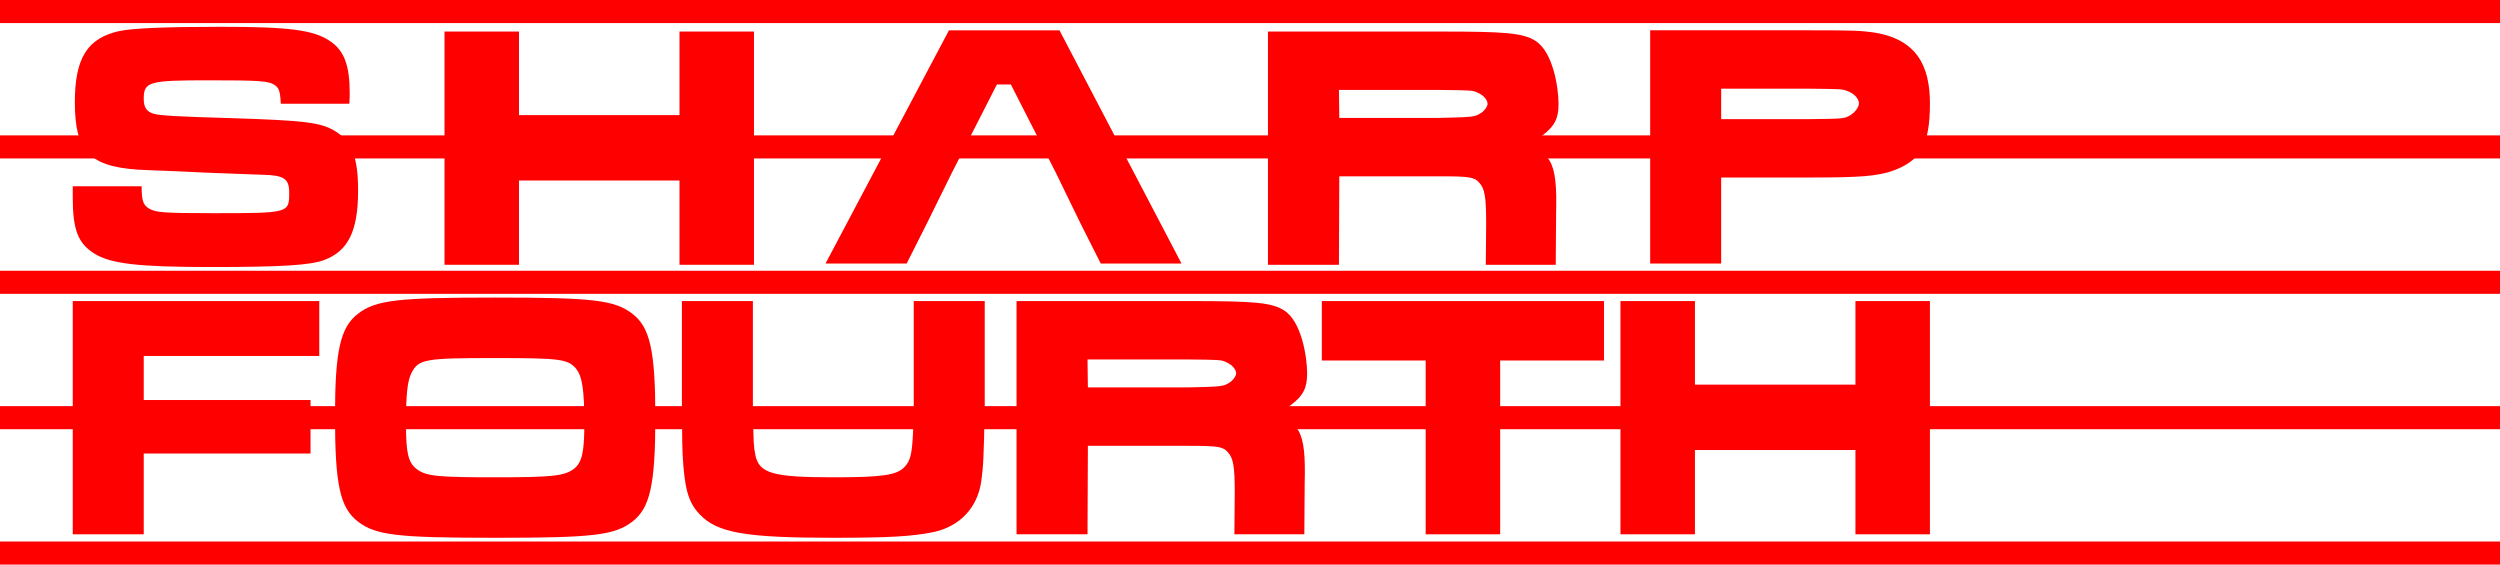
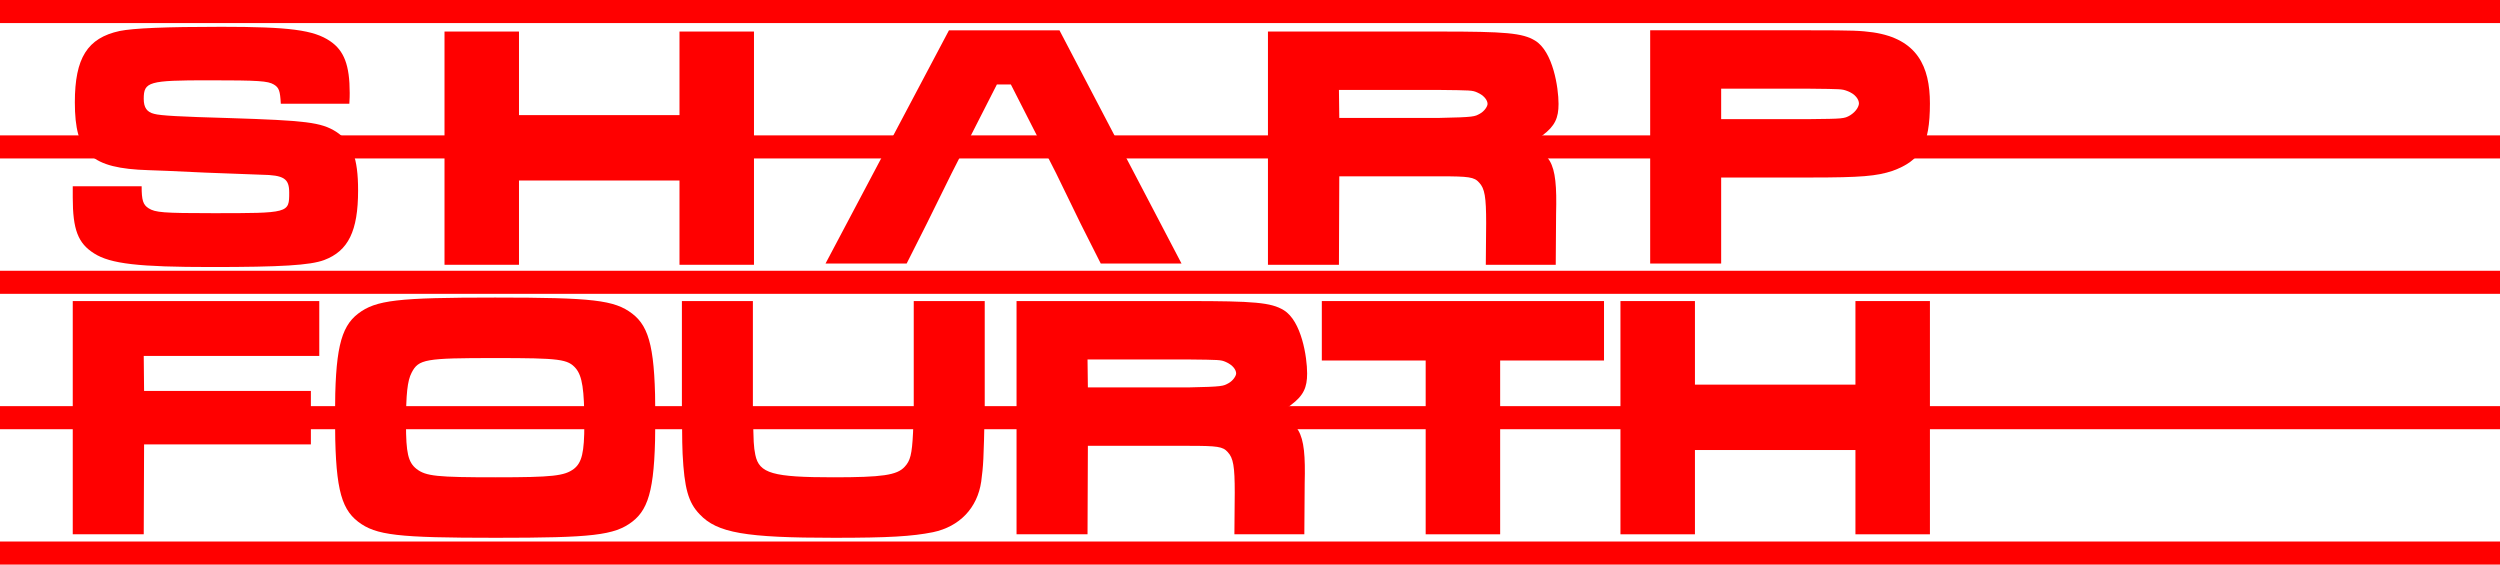
<svg xmlns="http://www.w3.org/2000/svg" width="100%" height="100%" viewBox="0 0 2059 465" version="1.1" xml:space="preserve" style="fill-rule:evenodd;clip-rule:evenodd;stroke-linejoin:round;stroke-miterlimit:2;">
  <g id="Layer2" transform="matrix(1,0,0,1,-213.521,-380.744)">
    <g id="Fourth" transform="matrix(1,0,0,1,-396,-52)">
      <g transform="matrix(288,0,0,288,655.901,872.792)">
-         <path d="M0.047,-0.667L0.047,-0L0.25,-0L0.25,-0.231L0.727,-0.231L0.727,-0.384L0.25,-0.384L0.25,-0.51L0.752,-0.51L0.752,-0.667L0.047,-0.667Z" style="fill:rgb(255,0,0);fill-rule:nonzero;" />
+         <path d="M0.047,-0.667L0.047,-0L0.25,-0L0.251,-0.257L0.728,-0.257L0.728,-0.41L0.251,-0.41L0.25,-0.51L0.752,-0.51L0.752,-0.667L0.047,-0.667Z" style="fill:rgb(255,0,0);fill-rule:nonzero;" />
      </g>
      <g transform="matrix(288,0,0,288,875.933,872.792)">
        <path d="M0.491,-0.677C0.212,-0.677 0.15,-0.67 0.099,-0.631C0.048,-0.592 0.033,-0.524 0.033,-0.338C0.033,-0.142 0.047,-0.076 0.099,-0.036C0.15,0.003 0.212,0.01 0.493,0.01C0.769,0.01 0.832,0.003 0.883,-0.036C0.934,-0.075 0.949,-0.142 0.949,-0.334C0.949,-0.525 0.934,-0.592 0.883,-0.631C0.832,-0.67 0.77,-0.677 0.491,-0.677ZM0.491,-0.504C0.677,-0.504 0.699,-0.501 0.722,-0.474C0.74,-0.452 0.746,-0.414 0.746,-0.315C0.746,-0.234 0.739,-0.205 0.716,-0.187C0.689,-0.167 0.656,-0.163 0.493,-0.163C0.325,-0.163 0.293,-0.166 0.266,-0.187C0.242,-0.206 0.236,-0.233 0.236,-0.316C0.236,-0.401 0.24,-0.439 0.252,-0.462C0.272,-0.501 0.291,-0.504 0.491,-0.504Z" style="fill:rgb(255,0,0);fill-rule:nonzero;" />
      </g>
      <g transform="matrix(288,0,0,288,1158.75,872.792)">
        <path d="M0.043,-0.667L0.043,-0.36C0.044,-0.252 0.044,-0.252 0.045,-0.23C0.05,-0.132 0.061,-0.091 0.094,-0.057C0.144,-0.004 0.224,0.01 0.479,0.01C0.634,0.01 0.701,0.006 0.761,-0.006C0.837,-0.022 0.888,-0.075 0.899,-0.151C0.905,-0.198 0.906,-0.209 0.909,-0.36L0.909,-0.667L0.706,-0.667L0.706,-0.36C0.706,-0.346 0.705,-0.314 0.704,-0.291C0.701,-0.228 0.696,-0.21 0.68,-0.193C0.658,-0.169 0.616,-0.163 0.476,-0.163C0.303,-0.163 0.264,-0.174 0.253,-0.227C0.248,-0.254 0.248,-0.255 0.246,-0.36L0.246,-0.667L0.043,-0.667Z" style="fill:rgb(255,0,0);fill-rule:nonzero;" />
      </g>
      <g transform="matrix(288,0,0,288,1433.21,872.792)">
        <path d="M0.047,-0L0.25,-0L0.251,-0.253L0.538,-0.253C0.622,-0.253 0.637,-0.251 0.651,-0.235C0.667,-0.218 0.671,-0.194 0.671,-0.119L0.67,-0L0.87,-0L0.871,-0.146C0.875,-0.3 0.857,-0.33 0.754,-0.342C0.794,-0.348 0.813,-0.355 0.832,-0.37C0.868,-0.397 0.878,-0.42 0.878,-0.46C0.878,-0.507 0.862,-0.61 0.811,-0.641C0.775,-0.663 0.726,-0.667 0.538,-0.667L0.047,-0.667L0.047,-0ZM0.251,-0.42L0.25,-0.5L0.536,-0.5C0.628,-0.499 0.631,-0.499 0.645,-0.493C0.666,-0.484 0.675,-0.47 0.675,-0.46C0.675,-0.453 0.666,-0.439 0.653,-0.432C0.638,-0.424 0.639,-0.422 0.537,-0.42L0.251,-0.42Z" style="fill:rgb(255,0,0);fill-rule:nonzero;" />
      </g>
      <g transform="matrix(288,0,0,288,1698.17,872.792)">
        <path d="M0,-0.667L0,-0.497L0.297,-0.497L0.297,-0L0.51,-0L0.51,-0.497L0.807,-0.497L0.807,-0.667L0,-0.667Z" style="fill:rgb(255,0,0);fill-rule:nonzero;" />
      </g>
      <g transform="matrix(288,0,0,288,1930.59,872.792)">
        <path d="M0.047,-0.667L0.047,-0L0.26,-0L0.26,-0.241L0.719,-0.241L0.719,-0L0.932,-0L0.932,-0.667L0.719,-0.667L0.719,-0.428L0.26,-0.428L0.26,-0.667L0.047,-0.667Z" style="fill:rgb(255,0,0);fill-rule:nonzero;" />
      </g>
    </g>
    <g id="Sharp" transform="matrix(1,0,0,1,-391,15)">
      <g transform="matrix(288,0,0,288,657.813,582.792)">
        <path d="M0.023,-0.221L0.023,-0.189C0.023,-0.097 0.038,-0.058 0.084,-0.029C0.131,0.001 0.212,0.01 0.419,0.01C0.618,0.01 0.702,0.005 0.742,-0.01C0.811,-0.036 0.839,-0.093 0.839,-0.209C0.839,-0.302 0.822,-0.347 0.776,-0.377C0.733,-0.404 0.69,-0.409 0.47,-0.416C0.329,-0.42 0.274,-0.423 0.256,-0.428C0.235,-0.433 0.226,-0.446 0.226,-0.471C0.226,-0.52 0.24,-0.524 0.412,-0.524C0.556,-0.524 0.581,-0.522 0.598,-0.512C0.613,-0.503 0.616,-0.494 0.618,-0.457L0.814,-0.457C0.815,-0.47 0.815,-0.484 0.815,-0.488C0.815,-0.567 0.799,-0.609 0.759,-0.636C0.712,-0.668 0.642,-0.677 0.448,-0.677C0.288,-0.677 0.196,-0.673 0.157,-0.665C0.065,-0.645 0.029,-0.588 0.029,-0.461C0.029,-0.314 0.075,-0.272 0.24,-0.267L0.294,-0.265L0.402,-0.26L0.562,-0.254C0.627,-0.253 0.642,-0.243 0.642,-0.203C0.642,-0.144 0.642,-0.144 0.424,-0.144C0.281,-0.144 0.259,-0.146 0.24,-0.158C0.224,-0.168 0.22,-0.181 0.22,-0.221L0.023,-0.221Z" style="fill:rgb(255,0,0);fill-rule:nonzero;" />
      </g>
      <g transform="matrix(288,0,0,288,957.081,583.818)">
        <path d="M0.047,-0.667L0.047,-0L0.26,-0L0.26,-0.241L0.719,-0.241L0.719,-0L0.932,-0L0.932,-0.667L0.719,-0.667L0.719,-0.428L0.26,-0.428L0.26,-0.667L0.047,-0.667Z" style="fill:rgb(255,0,0);fill-rule:nonzero;" />
      </g>
      <g transform="matrix(1,0,0,1,1,-15)">
        <path d="M1387.4,523.218L1424.55,450.318L1436.07,450.318L1473.22,523.218L1493.67,565.23L1510.09,597.774L1576.61,597.774L1476.1,405.714L1385.09,405.714L1283.43,597.774L1350.25,597.774L1366.66,565.23" style="fill:rgb(255,0,0);" />
      </g>
      <g transform="matrix(288,0,0,288,1635.27,583.818)">
        <path d="M0.047,-0L0.25,-0L0.251,-0.253L0.538,-0.253C0.622,-0.253 0.637,-0.251 0.651,-0.235C0.667,-0.218 0.671,-0.194 0.671,-0.119L0.67,-0L0.87,-0L0.871,-0.146C0.875,-0.3 0.857,-0.33 0.754,-0.342C0.794,-0.348 0.813,-0.355 0.832,-0.37C0.868,-0.397 0.878,-0.42 0.878,-0.46C0.878,-0.507 0.862,-0.61 0.811,-0.641C0.775,-0.663 0.726,-0.667 0.538,-0.667L0.047,-0.667L0.047,-0ZM0.251,-0.42L0.25,-0.5L0.536,-0.5C0.628,-0.499 0.631,-0.499 0.645,-0.493C0.666,-0.484 0.675,-0.47 0.675,-0.46C0.675,-0.453 0.666,-0.439 0.653,-0.432C0.638,-0.424 0.639,-0.422 0.537,-0.42L0.251,-0.42Z" style="fill:rgb(255,0,0);fill-rule:nonzero;" />
      </g>
      <g transform="matrix(288,0,0,288,1950.07,582.792)">
        <path d="M0.047,-0L0.25,-0L0.25,-0.246L0.506,-0.246C0.65,-0.246 0.695,-0.25 0.74,-0.265C0.82,-0.294 0.847,-0.338 0.847,-0.458C0.847,-0.563 0.811,-0.642 0.685,-0.661C0.648,-0.666 0.63,-0.667 0.504,-0.667L0.047,-0.667L0.047,-0ZM0.25,-0.413L0.25,-0.5L0.504,-0.5C0.593,-0.499 0.595,-0.499 0.609,-0.494C0.635,-0.485 0.644,-0.468 0.644,-0.458C0.644,-0.451 0.638,-0.436 0.619,-0.424C0.602,-0.414 0.598,-0.414 0.504,-0.413L0.25,-0.413Z" style="fill:rgb(255,0,0);fill-rule:nonzero;" />
      </g>
    </g>
    <g id="Layer1">
      <g transform="matrix(1.22196,0,0,1,-491.549,283.744)">
        <rect x="577" y="320" width="1685" height="19" style="fill:rgb(255,0,0);" />
      </g>
      <g transform="matrix(1.22196,0,0,1,-491.549,60.7441)">
        <rect x="577" y="320" width="1685" height="19" style="fill:rgb(255,0,0);" />
      </g>
      <g transform="matrix(1.22196,0,0,1,-491.549,506.744)">
        <rect x="577" y="320" width="1685" height="19" style="fill:rgb(255,0,0);" />
      </g>
      <g transform="matrix(1.22196,0,0,1,-491.549,395.244)">
        <rect x="577" y="320" width="1685" height="19" style="fill:rgb(255,0,0);" />
      </g>
      <g transform="matrix(1.22196,0,0,1,-491.549,172.244)">
        <rect x="577" y="320" width="1685" height="19" style="fill:rgb(255,0,0);" />
      </g>
    </g>
  </g>
</svg>
